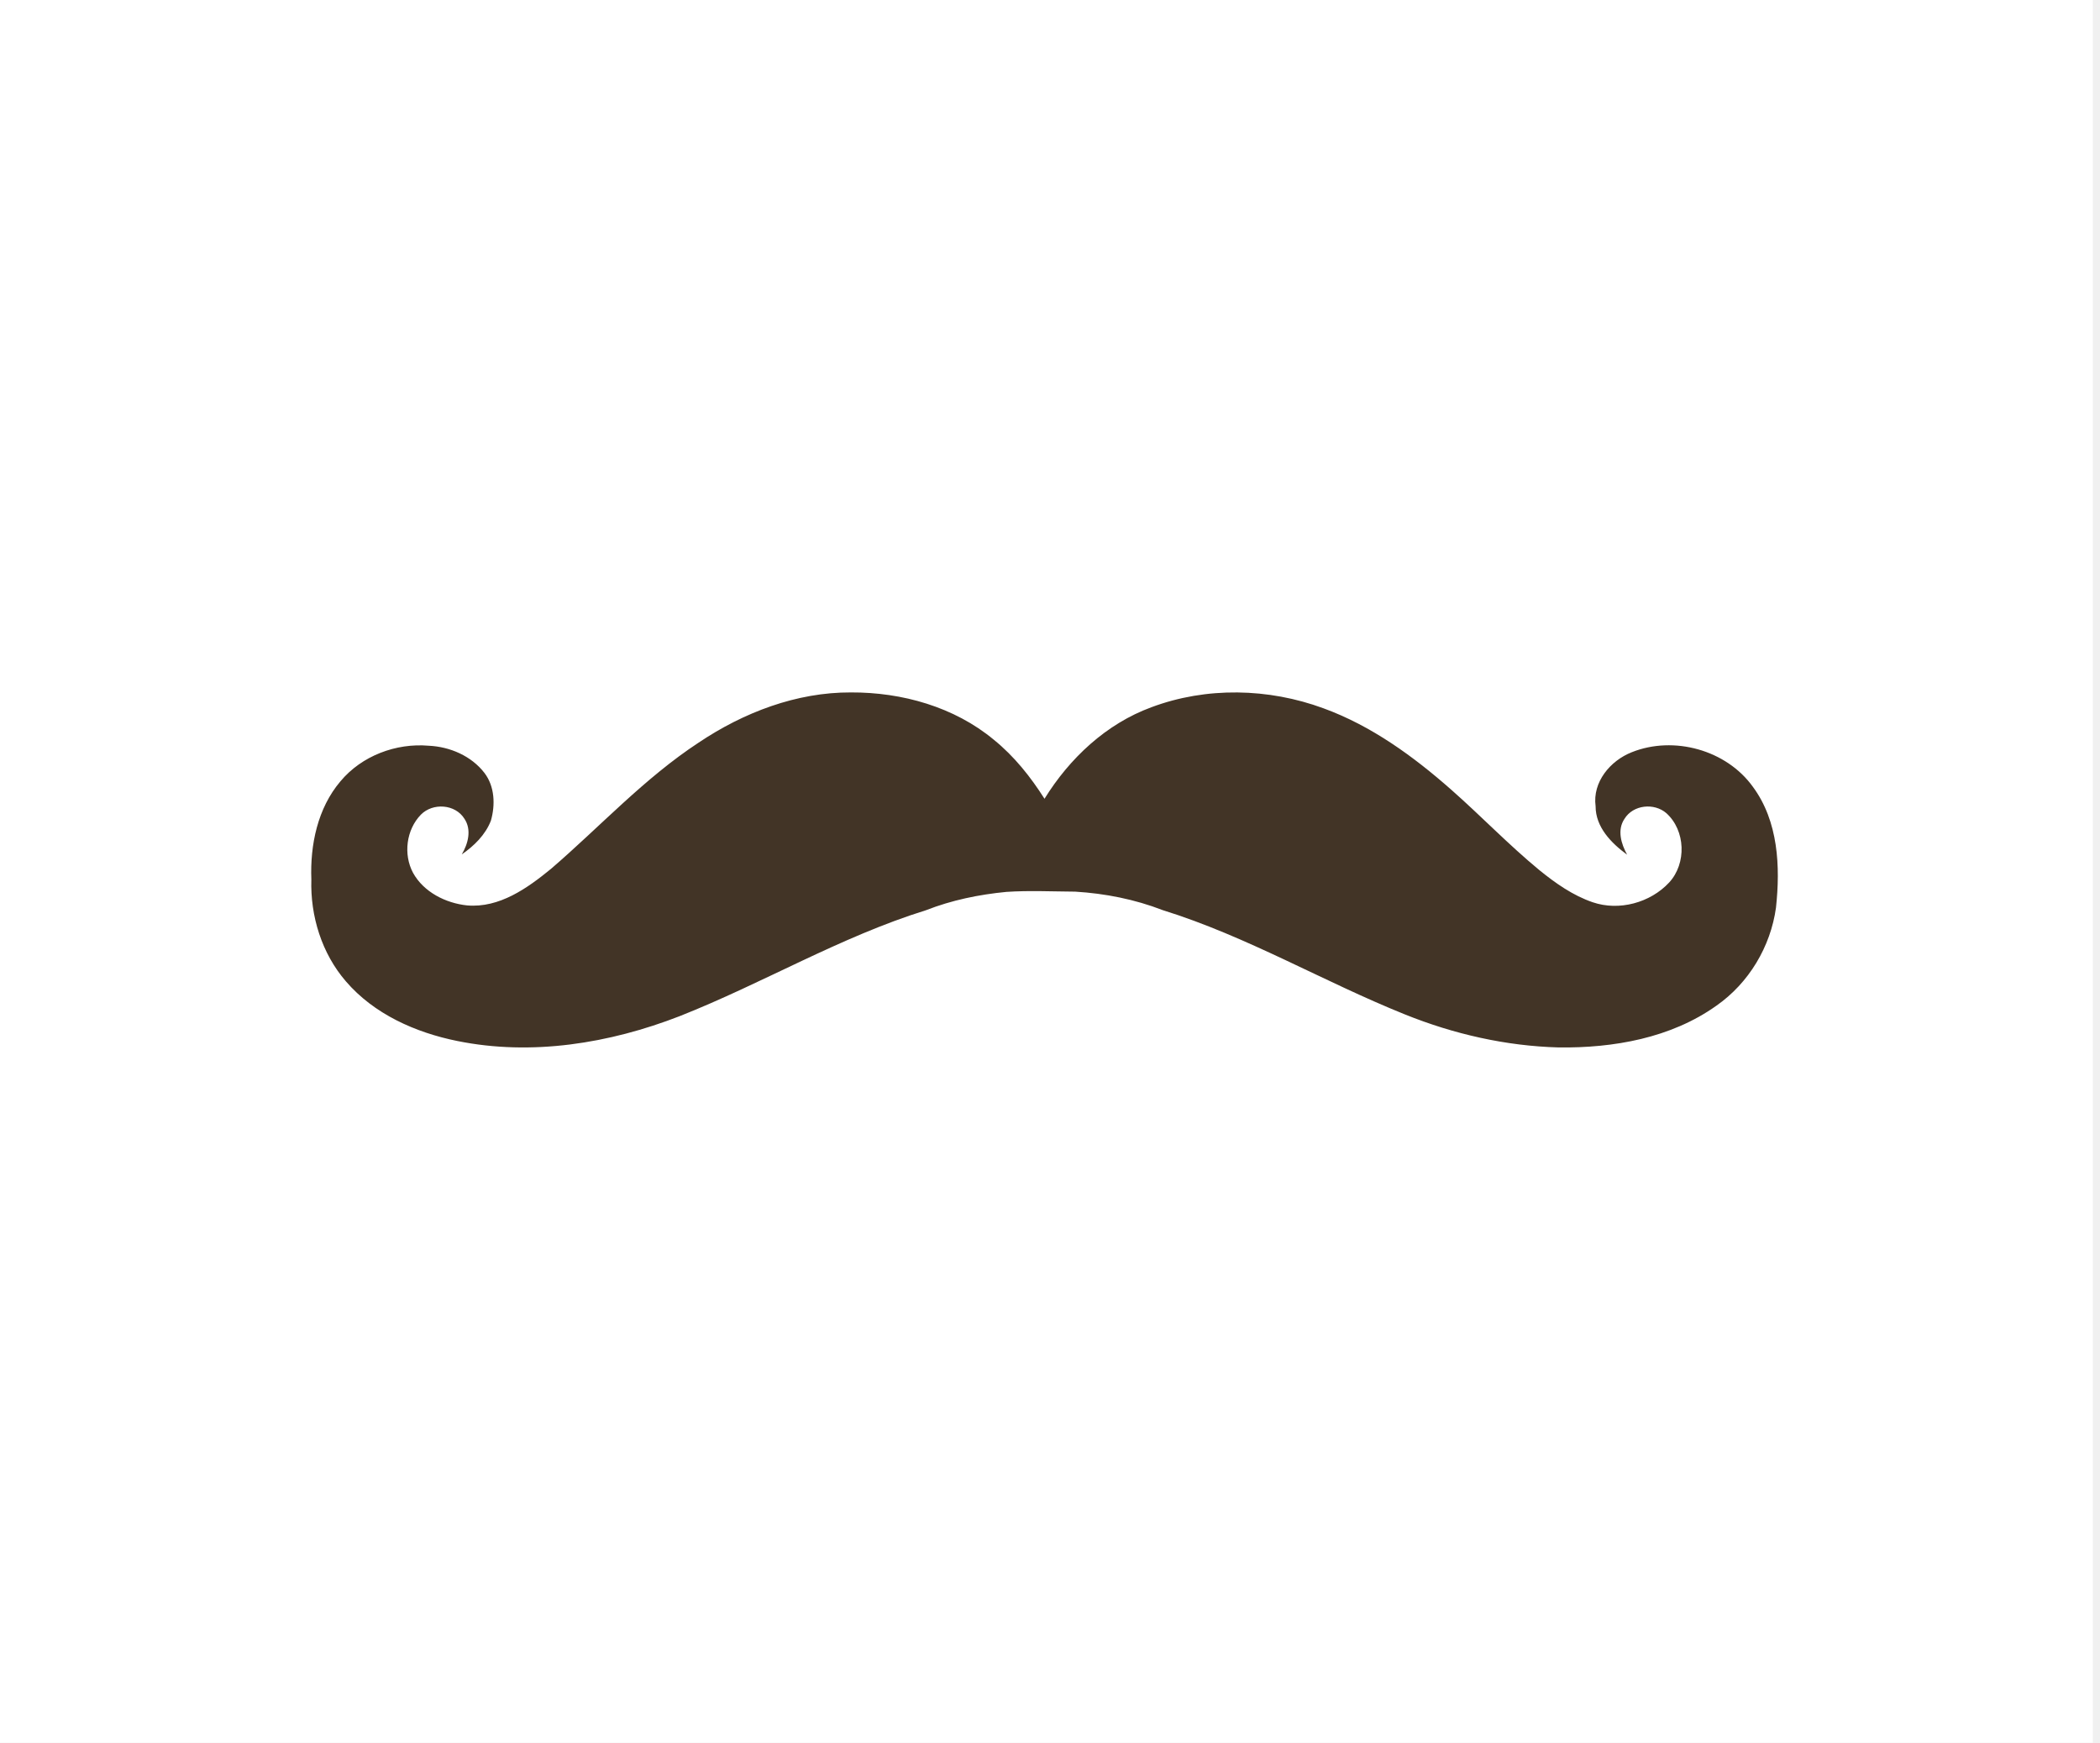
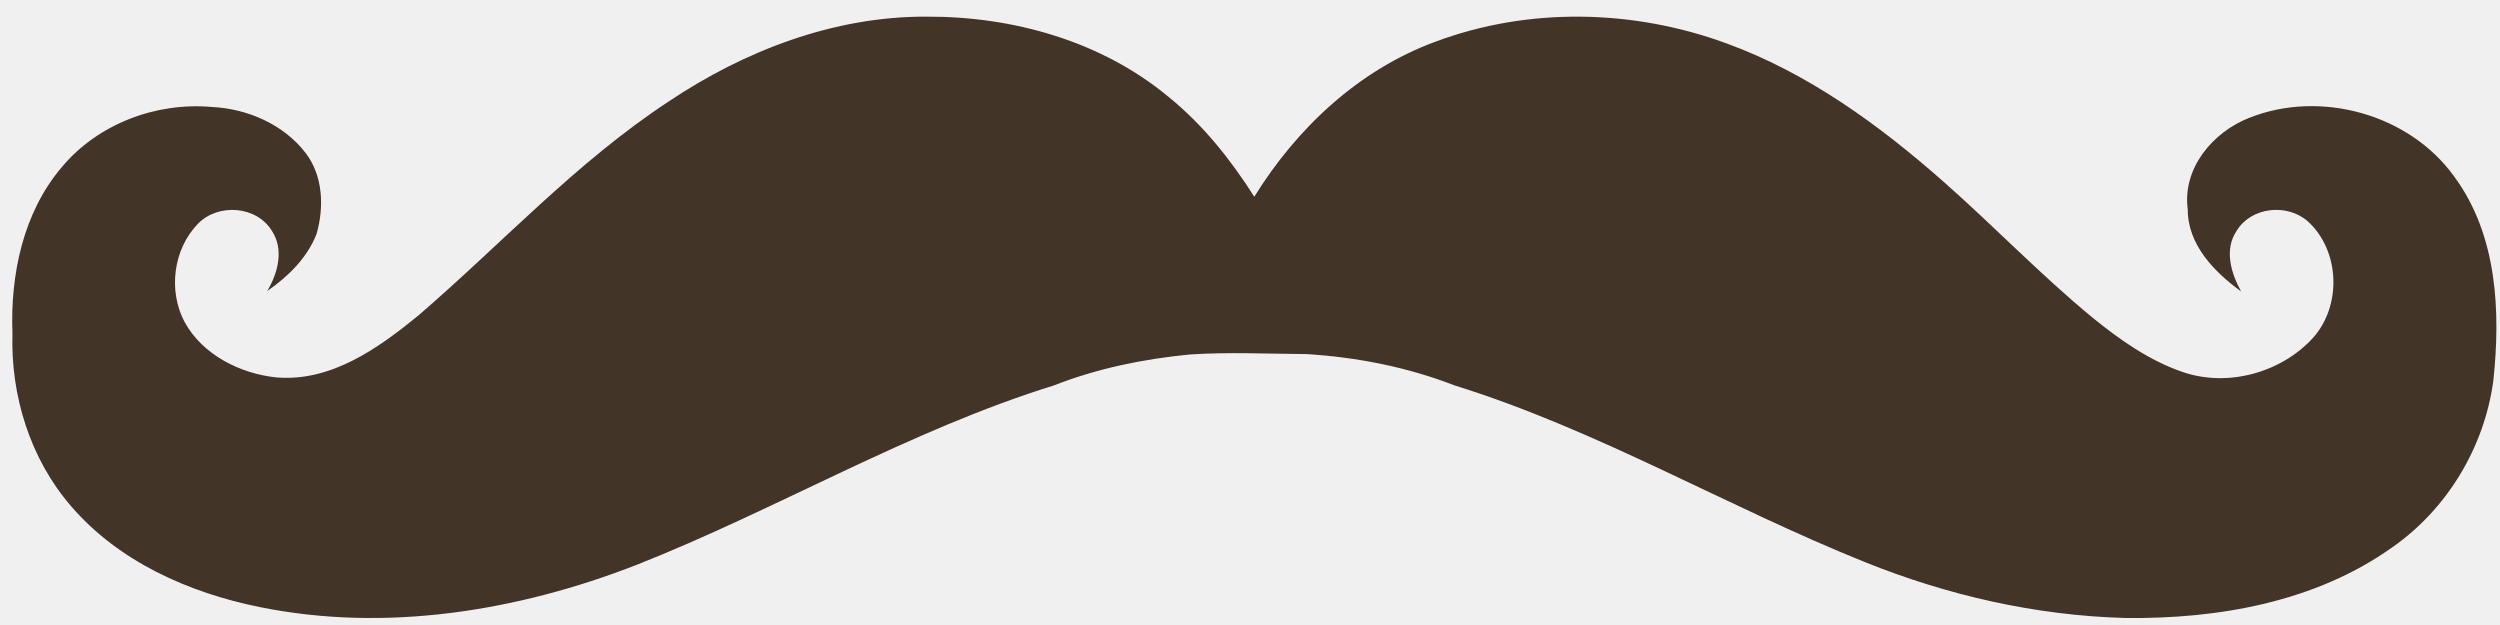
- <svg xmlns="http://www.w3.org/2000/svg" width="241px" height="200px" viewBox="0 0 241 200" version="1.1">
+ <svg xmlns="http://www.w3.org/2000/svg" width="120px" height="30px" viewBox="0 0 120 30" version="1.1">
  <defs />
  <g id="Page-1" stroke="none" stroke-width="1" fill="none" fill-rule="evenodd">
-     <g id="Group-4">
-       <rect id="Rectangle-1-Copy-8" fill="#FFFFFF" x="0" y="0" width="240.179" height="200" />
-       <g id="handlebars_logo" transform="translate(35.71429, 79.46429)" fill="#423426">
-         <path d="M61.944,0 C67.795,-0.025 73.796,1.653 78.344,5.434 C80.674,7.319 82.556,9.684 84.155,12.203 C87.031,7.555 91.233,3.607 96.414,1.703 C102.728,-0.666 109.864,-0.502 116.167,1.82 C121.672,3.829 126.486,7.33 130.851,11.18 C134.267,14.193 137.427,17.491 140.944,20.391 C142.798,21.894 144.789,23.302 147.069,24.081 C150.098,25.115 153.681,24.14 155.847,21.807 C157.854,19.623 157.73,15.849 155.52,13.855 C154.114,12.643 151.711,12.887 150.717,14.503 C149.847,15.784 150.335,17.381 151.016,18.622 C149.206,17.301 147.393,15.46 147.4,13.058 C147.025,10.281 149.086,7.832 151.555,6.86 C156.372,4.935 162.412,6.595 165.452,10.834 C168.376,14.79 168.609,19.991 168.1,24.704 C167.484,29.18 164.979,33.358 161.265,35.949 C156.051,39.668 149.443,40.822 143.155,40.742 C137.11,40.578 131.128,39.213 125.528,36.957 C116.163,33.194 107.399,27.993 97.729,24.987 C94.521,23.743 91.109,23.07 87.679,22.862 C84.948,22.844 82.36,22.717 79.782,22.891 C76.636,23.193 73.508,23.837 70.563,24.991 C60.728,28.048 51.833,33.38 42.29,37.15 C34.232,40.283 25.304,41.739 16.751,39.999 C11.967,39.031 7.204,36.917 3.975,33.15 C1.211,29.948 -0.114,25.661 0.017,21.461 C-0.136,17.498 0.734,13.287 3.356,10.201 C5.795,7.275 9.724,5.79 13.496,6.118 C15.925,6.231 18.386,7.29 19.886,9.244 C21.066,10.791 21.139,12.909 20.622,14.717 C19.992,16.344 18.692,17.614 17.279,18.59 C18,17.374 18.437,15.769 17.585,14.499 C16.536,12.807 13.955,12.636 12.589,14.026 C10.907,15.755 10.554,18.579 11.683,20.697 C12.906,22.917 15.437,24.183 17.887,24.442 C21.594,24.762 24.809,22.465 27.529,20.238 C33.158,15.394 38.226,9.852 44.471,5.754 C49.619,2.304 55.685,-0.029 61.944,0 L61.944,0 L61.944,0 L61.944,0 Z" id="Shape" />
+     <g id="Group-7" transform="translate(-15, -41)">
+       <rect id="Rectangle-1-Copy-8" x="0" y="5.68434189e-14" width="149.692" height="113.353" />
+       <g id="handlebars_logo" transform="translate(15.58601, 41.79885)" fill="#423426">
+         <path d="M43.885,0 C48.03,-0.018 52.281,1.171 55.503,3.85 C57.154,5.185 58.487,6.861 59.62,8.645 C61.658,5.353 64.634,2.555 68.305,1.207 C72.778,-0.472 77.834,-0.356 82.299,1.289 C86.199,2.713 89.609,5.193 92.702,7.921 C95.122,10.055 97.361,12.391 99.853,14.446 C101.166,15.511 102.577,16.509 104.192,17.061 C106.338,17.793 108.876,17.102 110.411,15.449 C111.832,13.902 111.744,11.228 110.179,9.816 C109.183,8.957 107.48,9.13 106.776,10.275 C106.16,11.182 106.505,12.314 106.988,13.193 C105.706,12.257 104.421,10.953 104.426,9.251 C104.161,7.284 105.621,5.549 107.37,4.86 C110.782,3.496 115.062,4.672 117.216,7.676 C119.287,10.478 119.452,14.163 119.091,17.501 C118.655,20.673 116.88,23.632 114.249,25.468 C110.555,28.103 105.873,28.92 101.419,28.864 C97.137,28.748 92.898,27.781 88.931,26.182 C82.296,23.516 76.088,19.832 69.236,17.702 C66.964,16.821 64.547,16.344 62.117,16.197 C60.182,16.184 58.348,16.094 56.522,16.217 C54.293,16.431 52.077,16.888 49.99,17.705 C43.023,19.871 36.721,23.648 29.96,26.319 C24.252,28.539 17.927,29.57 11.867,28.338 C8.478,27.652 5.104,26.154 2.816,23.486 C0.858,21.217 -0.081,18.179 0.012,15.204 C-0.096,12.396 0.52,9.413 2.377,7.227 C4.106,5.154 6.889,4.102 9.561,4.334 C11.282,4.414 13.026,5.164 14.088,6.549 C14.924,7.645 14.976,9.145 14.61,10.427 C14.163,11.579 13.242,12.479 12.242,13.17 C12.752,12.309 13.062,11.172 12.458,10.272 C11.715,9.073 9.886,8.952 8.919,9.937 C7.727,11.161 7.477,13.162 8.277,14.663 C9.143,16.235 10.936,17.133 12.672,17.316 C15.298,17.543 17.576,15.916 19.503,14.338 C23.491,10.906 27.082,6.98 31.505,4.076 C35.153,1.632 39.45,-0.02 43.885,0 L43.885,0 L43.885,0 L43.885,0 Z" id="Shape" />
      </g>
    </g>
  </g>
</svg>
